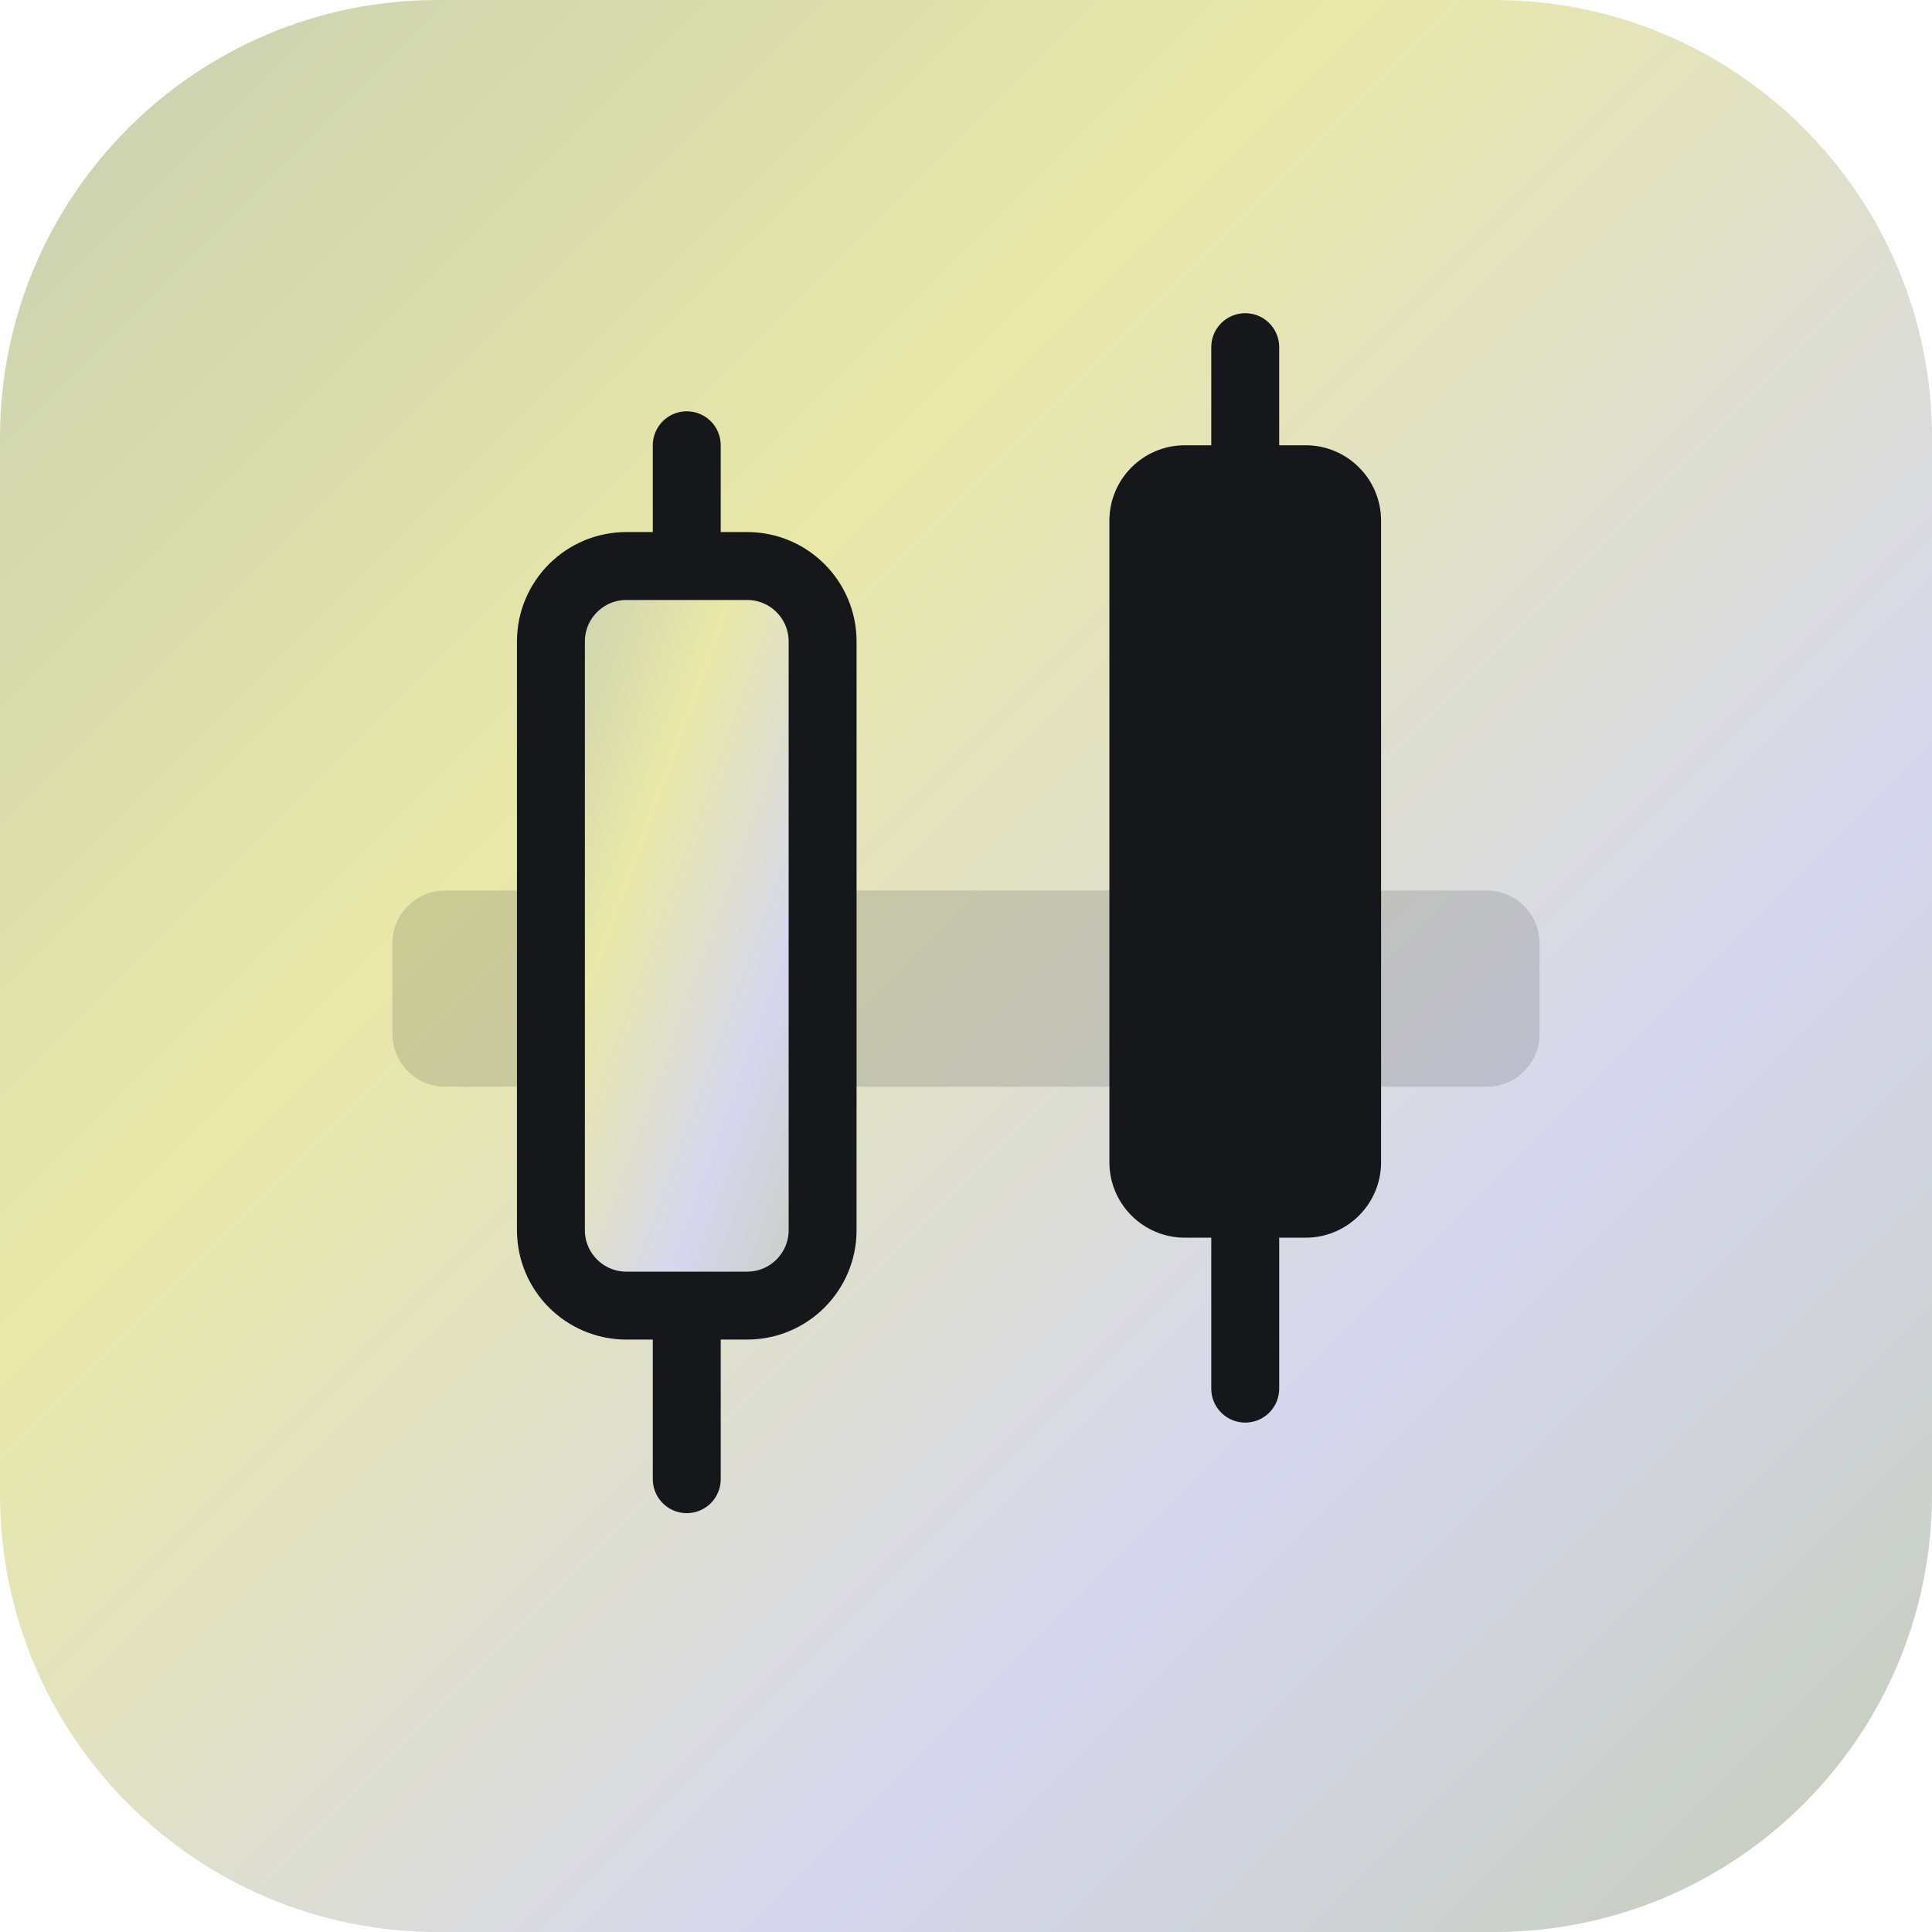
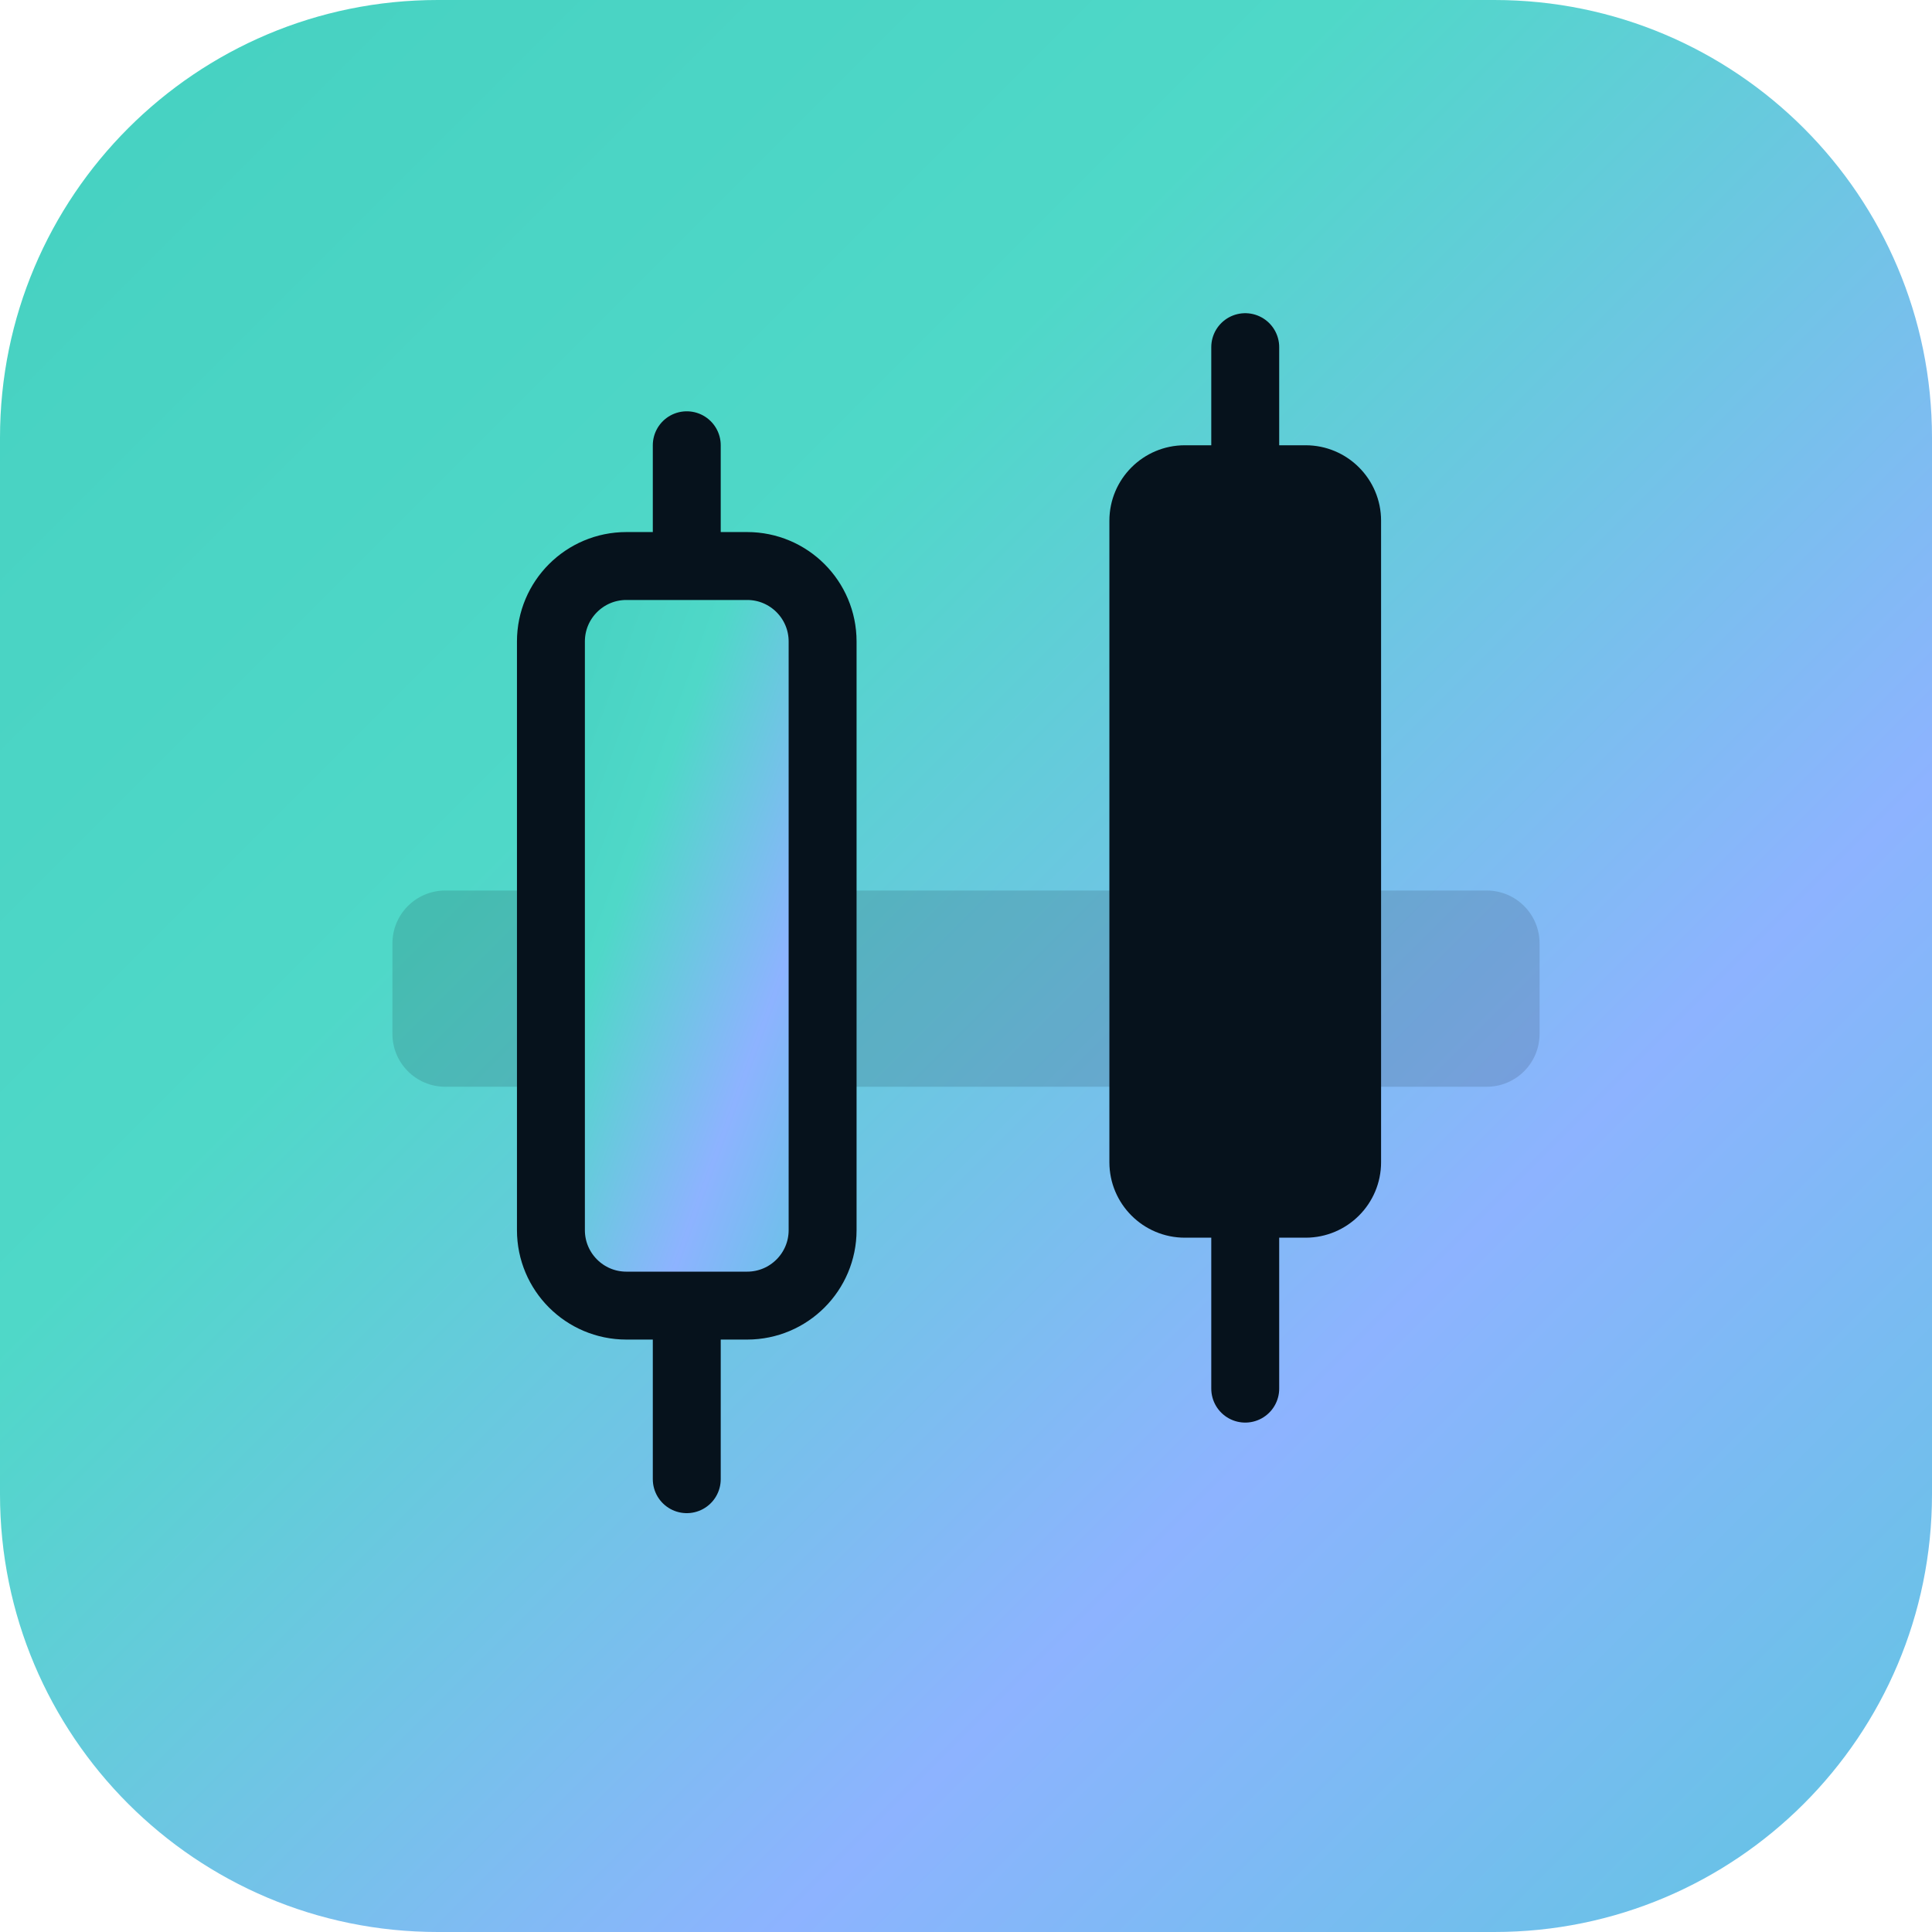
<svg xmlns="http://www.w3.org/2000/svg" viewBox="0 0 512 512">
  <defs>
    <linearGradient id="g" x1="0" y1="0" x2="1" y2="1">
-       <stop offset="0" stop-color="#c7cfb2" />
-       <stop offset=".35" stop-color="#e8e8a8" />
-       <stop offset=".7" stop-color="#d6d7ee" />
-       <stop offset="1" stop-color="#c5cdb8" />
+       <stop offset="0" stop-color="#45d0c0" />
+       <stop offset=".35" stop-color="#4fd8c8" />
+       <stop offset=".7" stop-color="#8db3ff" />
+       <stop offset="1" stop-color="#5fc6e0" />
    </linearGradient>
  </defs>
  <rect width="512" height="512" rx="116" fill="url(#g)" />
-   <rect x="104" y="236" width="304" height="52" rx="14" fill="#16171a" opacity=".14" />
-   <line x1="182" y1="118" x2="182" y2="392" stroke="#16171a" stroke-width="18" stroke-linecap="round" />
-   <rect x="146" y="150" width="72" height="196" rx="20" fill="url(#g)" stroke="#16171a" stroke-width="18" />
-   <line x1="330" y1="92" x2="330" y2="368" stroke="#16171a" stroke-width="18" stroke-linecap="round" />
-   <rect x="294" y="118" width="72" height="210" rx="20" fill="#16171a" />
+   <rect x="104" y="236" width="304" height="52" rx="14" fill="#06121c" opacity=".14" />
+   <line x1="182" y1="118" x2="182" y2="392" stroke="#06121c" stroke-width="18" stroke-linecap="round" />
+   <rect x="146" y="150" width="72" height="196" rx="20" fill="url(#g)" stroke="#06121c" stroke-width="18" />
+   <line x1="330" y1="92" x2="330" y2="368" stroke="#06121c" stroke-width="18" stroke-linecap="round" />
+   <rect x="294" y="118" width="72" height="210" rx="20" fill="#06121c" />
</svg>
